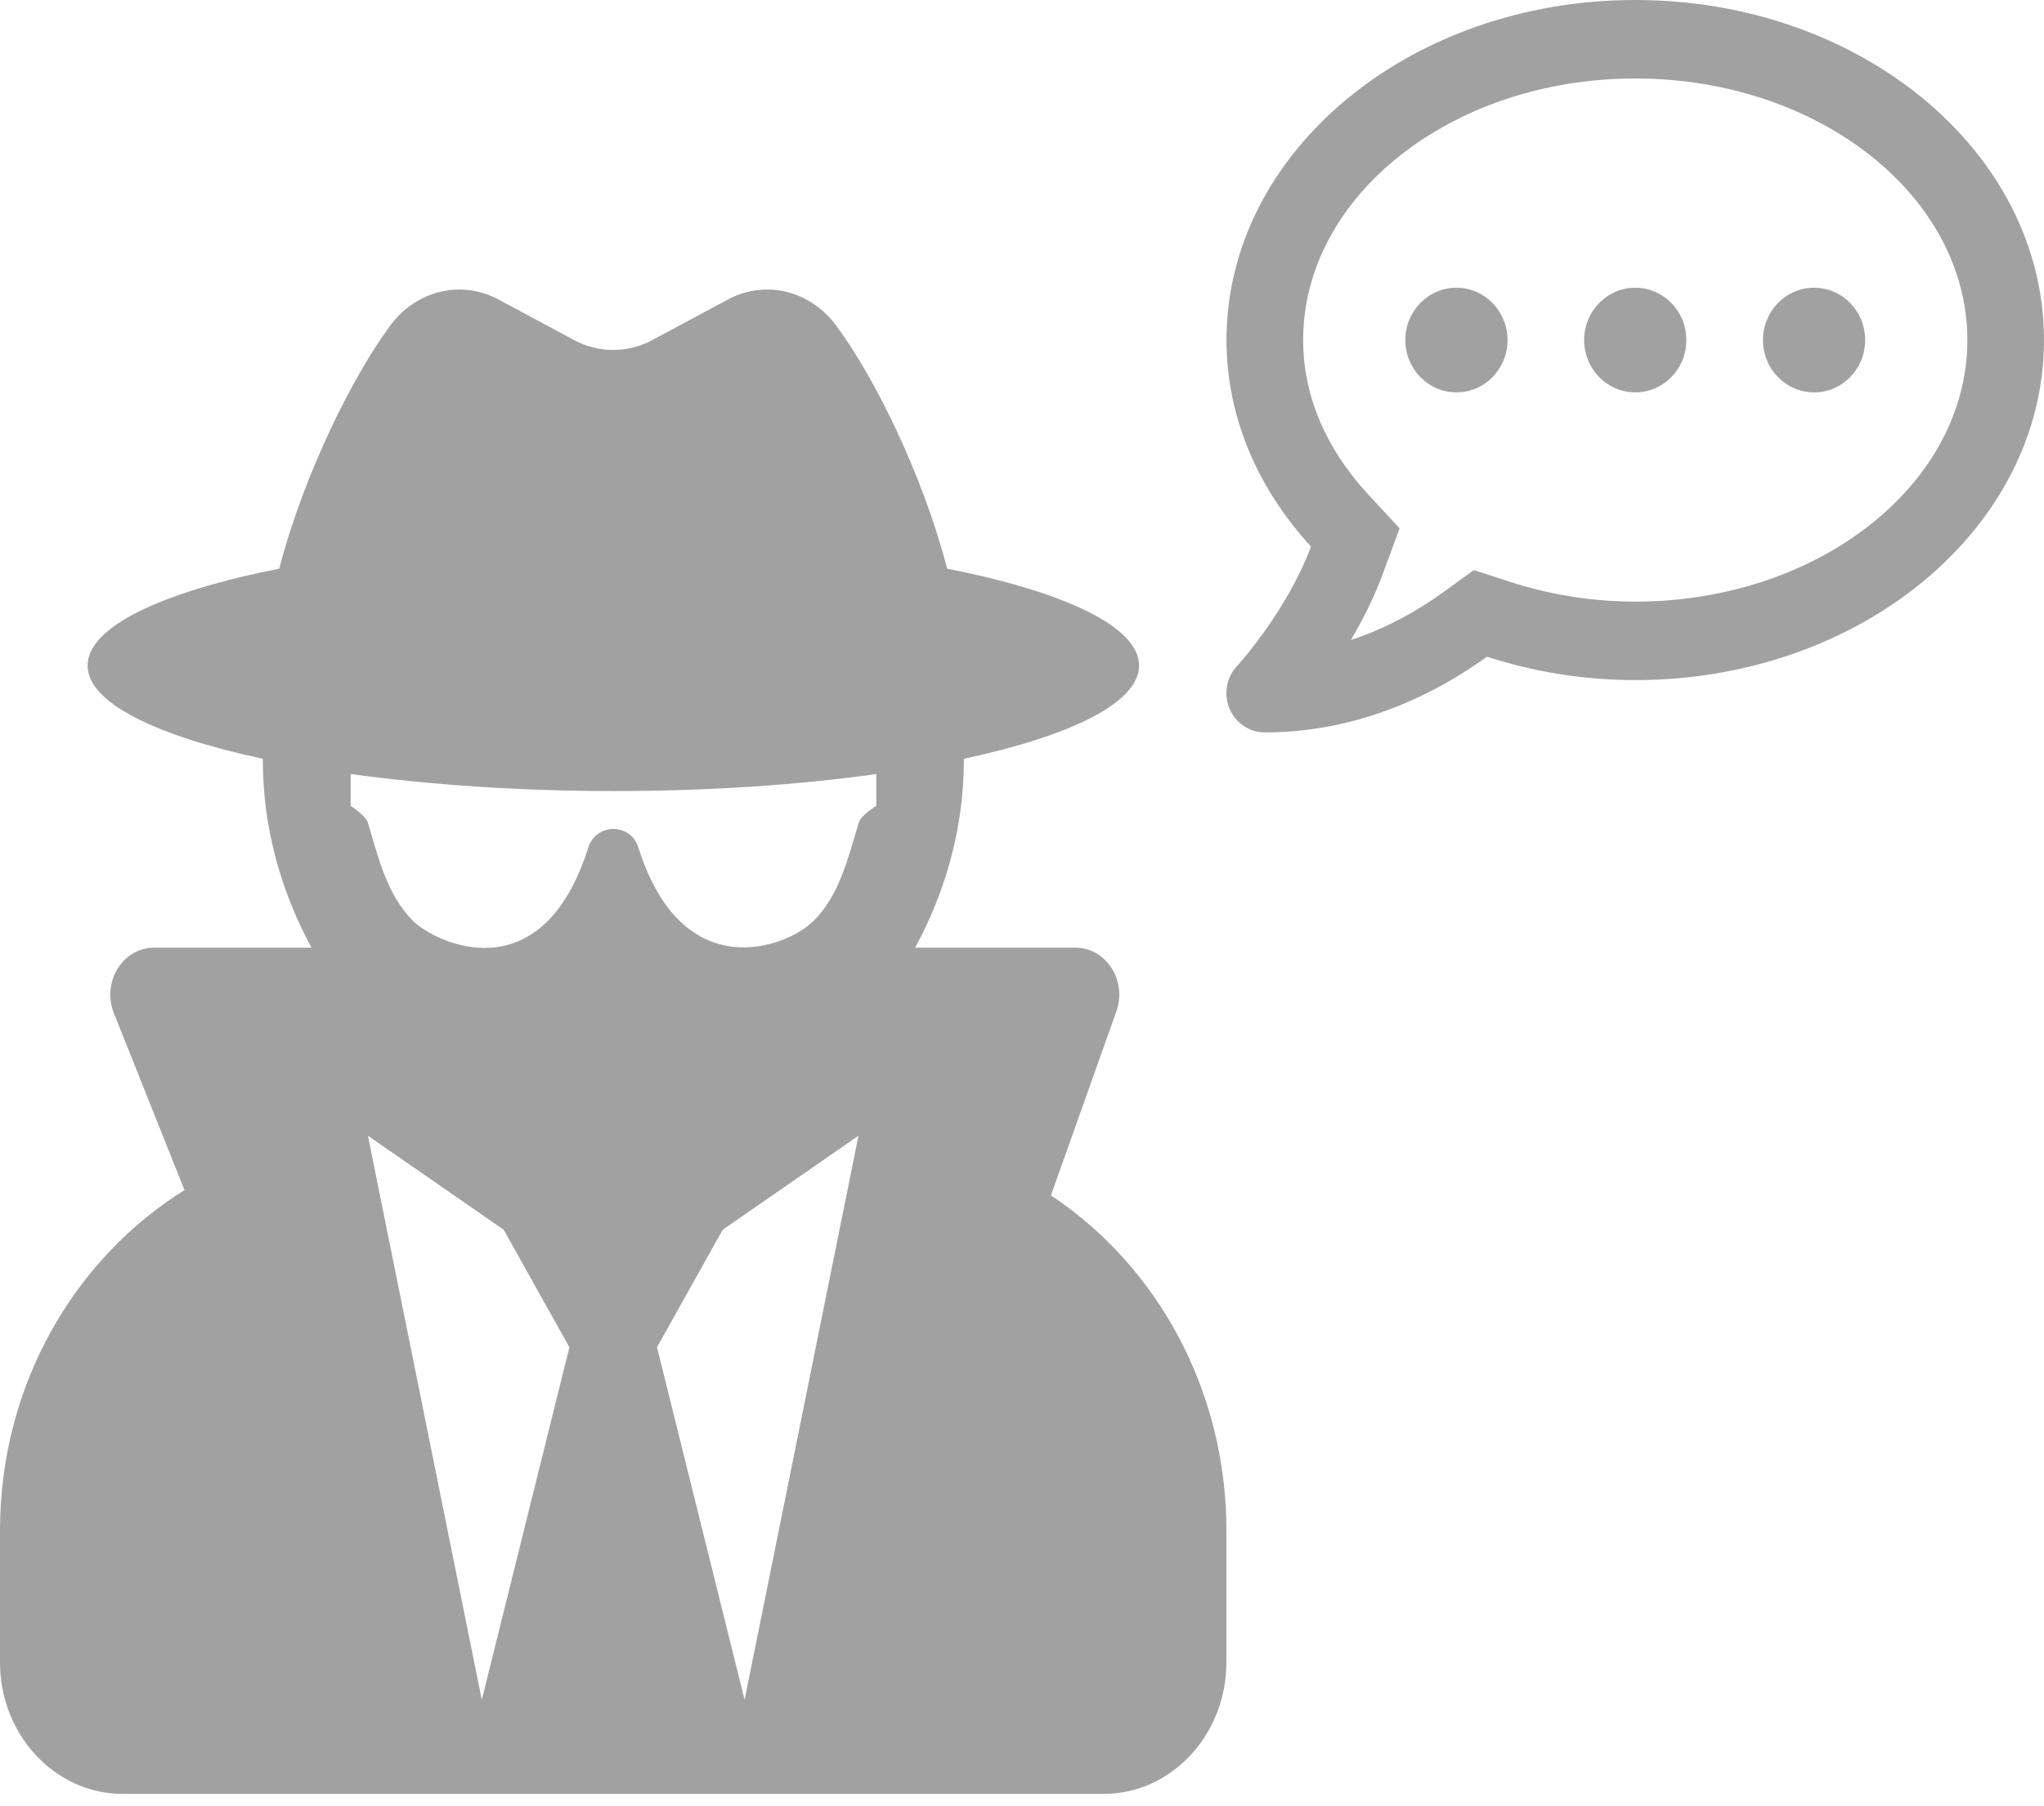
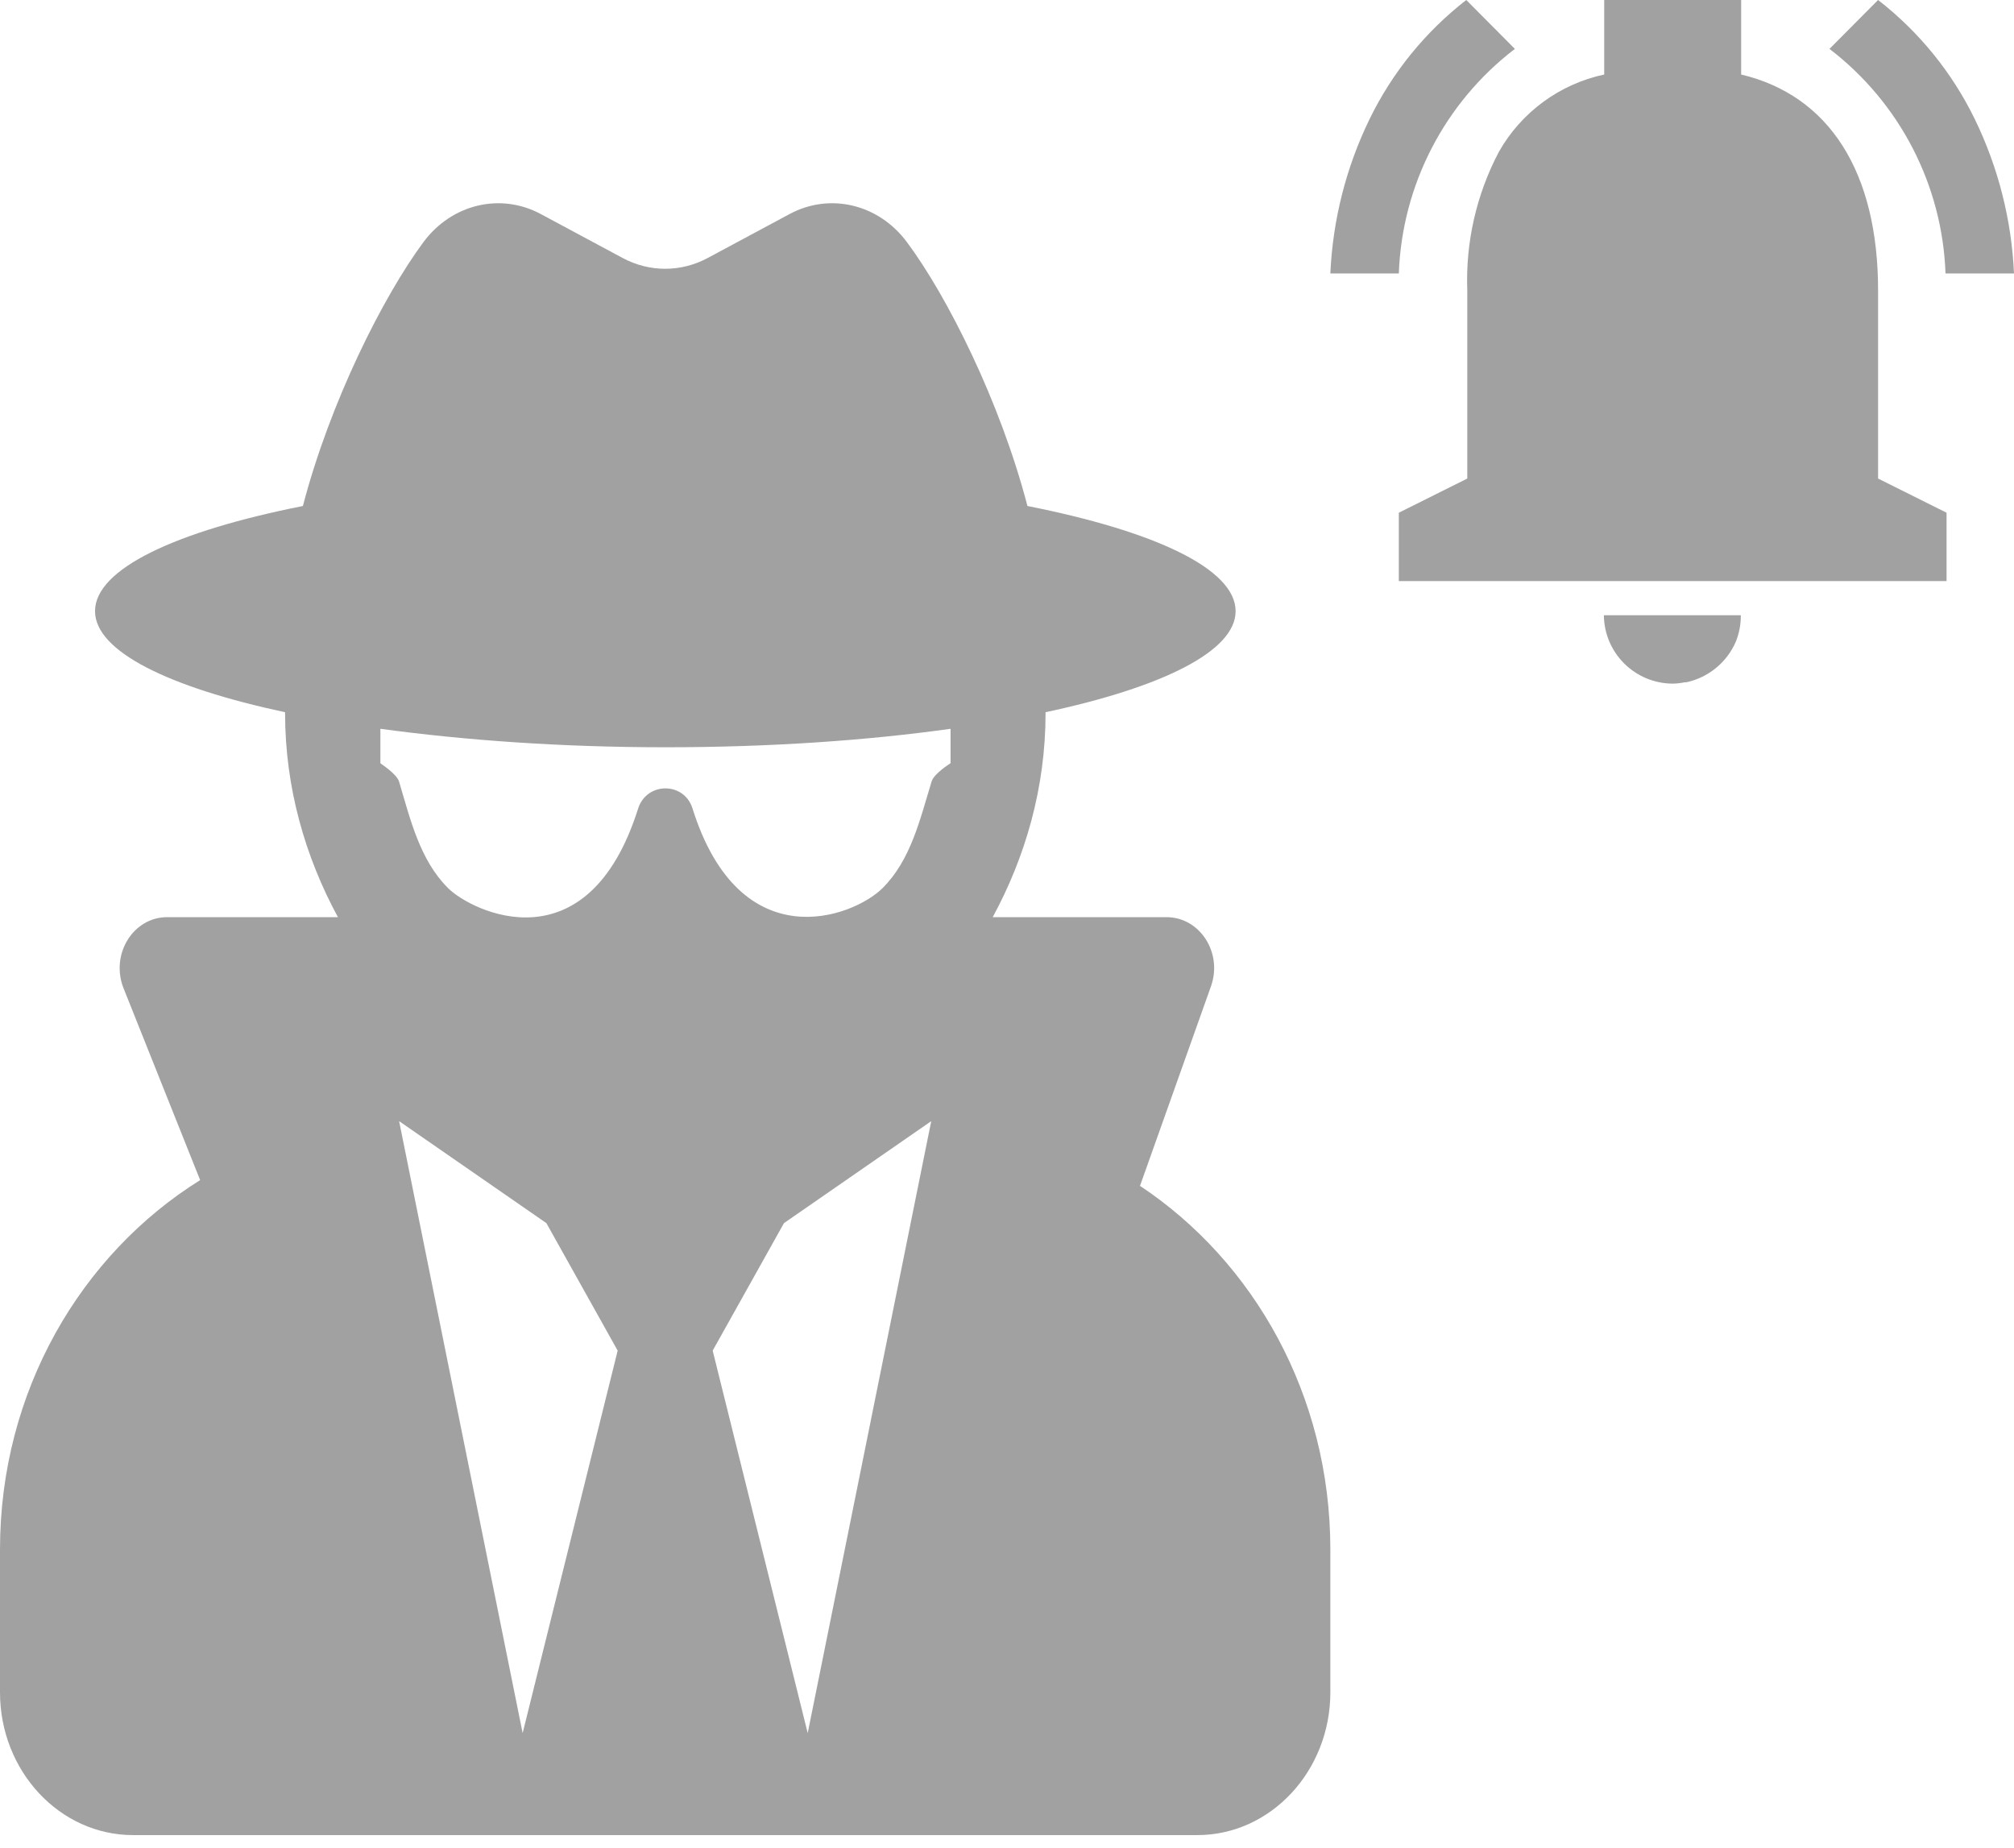
- <svg xmlns="http://www.w3.org/2000/svg" width="120" height="106" viewBox="0 0 120 106" fill="none">
-   <path d="M61.698 70.181L65.539 59.382C66.182 57.571 64.945 55.639 63.129 55.639H53.727C55.495 52.378 56.587 48.635 56.587 44.598V44.547C62.888 43.201 66.873 41.252 66.873 39.078C66.873 36.784 62.486 34.748 55.607 33.386C54.129 27.727 51.268 22.035 49.082 19.102C47.555 17.049 44.92 16.411 42.734 17.584L38.298 19.965C36.852 20.741 35.148 20.741 33.702 19.965L29.266 17.584C27.08 16.411 24.445 17.049 22.918 19.102C20.748 22.035 17.871 27.727 16.393 33.386C9.53 34.748 5.143 36.784 5.143 39.078C5.143 41.252 9.129 43.201 15.429 44.547V44.598C15.429 48.635 16.521 52.378 18.289 55.639H9.048C7.2 55.639 5.963 57.657 6.686 59.485L10.832 69.87C4.388 73.89 0 81.29 0 89.864V97.592C0 101.853 3.23 105.32 7.2 105.32H64.8C68.77 105.32 72 101.853 72 97.592V89.864C72 81.514 67.854 74.269 61.698 70.181ZM28.286 99.8L21.6 66.679L29.571 72.199L33.429 79.099L28.286 99.8ZM43.714 99.8L38.571 79.099L42.429 72.199L50.4 66.679L43.714 99.8ZM50.416 48.307C49.789 50.36 49.291 52.551 47.764 54.069C46.141 55.673 40.05 57.933 37.479 49.756C37.029 48.307 35.004 48.307 34.538 49.756C31.805 58.416 25.538 55.345 24.252 54.069C22.725 52.551 22.211 50.36 21.6 48.307C21.471 47.876 20.587 47.324 20.587 47.307V45.444C25.136 46.065 30.391 46.444 36.016 46.444C41.641 46.444 46.896 46.082 51.445 45.444V47.307C51.429 47.324 50.545 47.859 50.416 48.307Z" fill="#A1A1A1" />
-   <path d="M85.504 16.893C83.845 16.893 82.505 18.265 82.505 19.964C82.505 21.663 83.845 23.036 85.504 23.036C87.164 23.036 88.504 21.663 88.504 19.964C88.504 18.265 87.164 16.893 85.504 16.893ZM96.003 16.893C94.344 16.893 93.004 18.265 93.004 19.964C93.004 21.663 94.344 23.036 96.003 23.036C97.662 23.036 99.003 21.663 99.003 19.964C99.003 18.265 97.662 16.893 96.003 16.893ZM106.502 16.893C104.843 16.893 103.502 18.265 103.502 19.964C103.502 21.663 104.843 23.036 106.502 23.036C108.161 23.036 109.501 21.663 109.501 19.964C109.501 18.265 108.161 16.893 106.502 16.893ZM96.003 0C82.749 0 72.006 8.936 72.006 19.964C72.006 24.533 73.872 28.718 76.965 32.087C75.568 35.868 72.662 39.074 72.615 39.113C71.997 39.785 71.828 40.764 72.184 41.608C72.54 42.453 73.356 43 74.256 43C80.021 43 84.567 40.533 87.295 38.556C90.004 39.429 92.928 39.929 96.003 39.929C109.258 39.929 120 30.993 120 19.964C120 8.936 109.258 0 96.003 0ZM96.003 35.321C93.5 35.321 91.026 34.928 88.654 34.16L86.526 33.469L84.698 34.794C83.358 35.763 81.521 36.847 79.308 37.577C79.993 36.416 80.658 35.11 81.174 33.718L82.167 31.021L80.236 28.929C78.54 27.077 76.506 24.015 76.506 19.964C76.506 11.499 85.251 4.607 96.003 4.607C106.755 4.607 115.501 11.499 115.501 19.964C115.501 28.43 106.755 35.321 96.003 35.321Z" fill="#A1A1A1" />
+ <svg xmlns="http://www.w3.org/2000/svg" width="109" height="100" viewBox="0 0 109 100" fill="none">
+   <path d="M61.698 64.181L65.539 53.382C66.182 51.571 64.945 49.639 63.129 49.639H53.727C55.495 46.378 56.587 42.635 56.587 38.598V38.547C62.888 37.201 66.873 35.252 66.873 33.078C66.873 30.784 62.486 28.748 55.607 27.386C54.129 21.727 51.268 16.035 49.082 13.102C47.555 11.049 44.92 10.411 42.734 11.584L38.298 13.965C36.852 14.741 35.148 14.741 33.702 13.965L29.266 11.584C27.08 10.411 24.445 11.049 22.918 13.102C20.748 16.035 17.871 21.727 16.393 27.386C9.53 28.748 5.143 30.784 5.143 33.078C5.143 35.252 9.129 37.201 15.429 38.547V38.598C15.429 42.635 16.521 46.378 18.289 49.639H9.048C7.2 49.639 5.963 51.657 6.686 53.485L10.832 63.87C4.388 67.89 0 75.29 0 83.864V91.592C0 95.853 3.23 99.32 7.2 99.32H64.8C68.77 99.32 72 95.853 72 91.592V83.864C72 75.514 67.854 68.269 61.698 64.181ZM28.286 93.8L21.6 60.679L29.571 66.199L33.429 73.099L28.286 93.8ZM43.714 93.8L38.571 73.099L42.429 66.199L50.4 60.679L43.714 93.8ZM50.416 42.307C49.789 44.36 49.291 46.551 47.764 48.069C46.141 49.673 40.05 51.933 37.479 43.756C37.029 42.307 35.004 42.307 34.538 43.756C31.805 52.416 25.538 49.345 24.252 48.069C22.725 46.551 22.211 44.36 21.6 42.307C21.471 41.876 20.587 41.324 20.587 41.307V39.444C25.136 40.065 30.391 40.444 36.016 40.444C41.641 40.444 46.896 40.082 51.445 39.444V41.307C51.429 41.324 50.545 41.859 50.416 42.307Z" fill="#A1A1A1" />
+   <path d="M90.528 37C88.482 36.99 86.824 35.342 86.804 33.3H94.215C94.219 33.794 94.126 34.285 93.939 34.743C93.452 35.856 92.46 36.669 91.271 36.926H91.261H91.237H91.219H91.198H91.186C90.969 36.971 90.749 36.996 90.528 37ZM105.35 31.45H75.706V27.75L79.411 25.9V15.725C79.314 13.115 79.904 10.525 81.123 8.214C82.337 6.071 84.411 4.549 86.822 4.033V0H94.233V4.033C99.012 5.169 101.644 9.32 101.644 15.725V25.9L105.35 27.75V31.45ZM109 14.8H105.294C105.122 10.016 102.819 5.558 99.013 2.646L101.644 0C103.861 1.721 105.651 3.928 106.879 6.449C108.148 9.06 108.87 11.901 109 14.8ZM75.706 14.8H72C72.13 11.901 72.852 9.059 74.121 6.449C75.349 3.928 77.139 1.721 79.356 0L81.987 2.646C78.181 5.558 75.878 10.016 75.706 14.8Z" fill="#A1A1A1" />
</svg>
